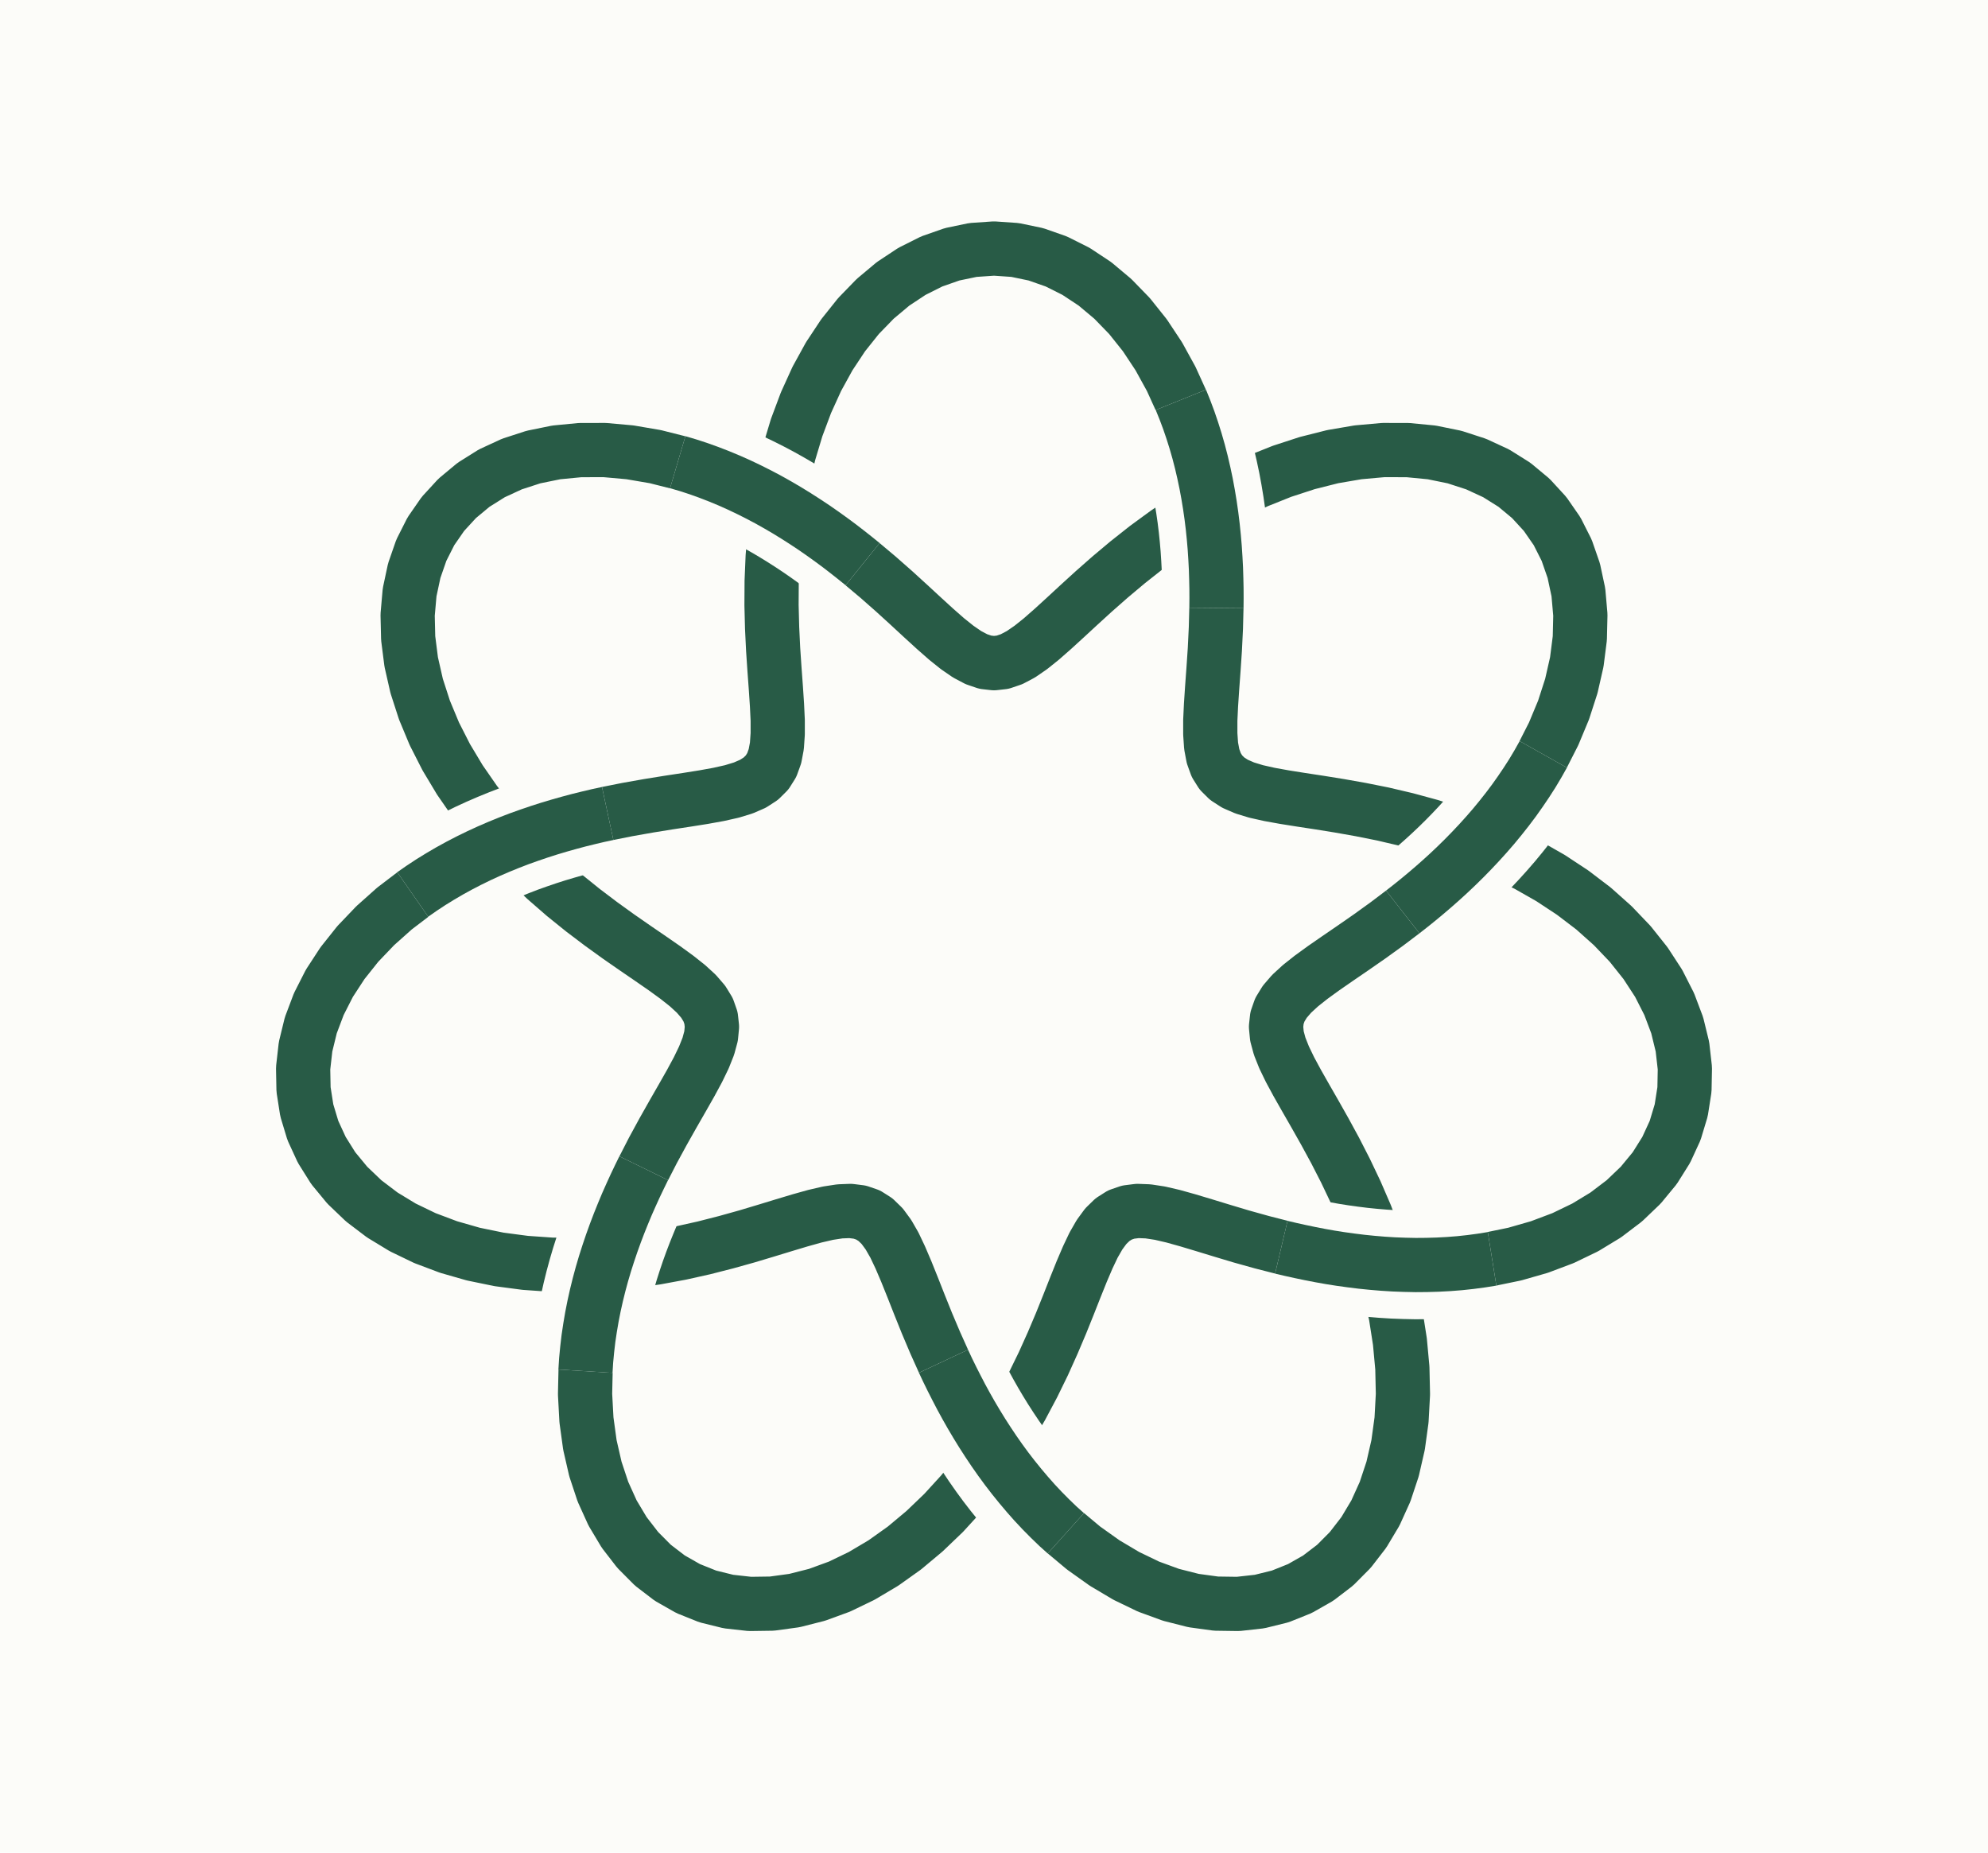
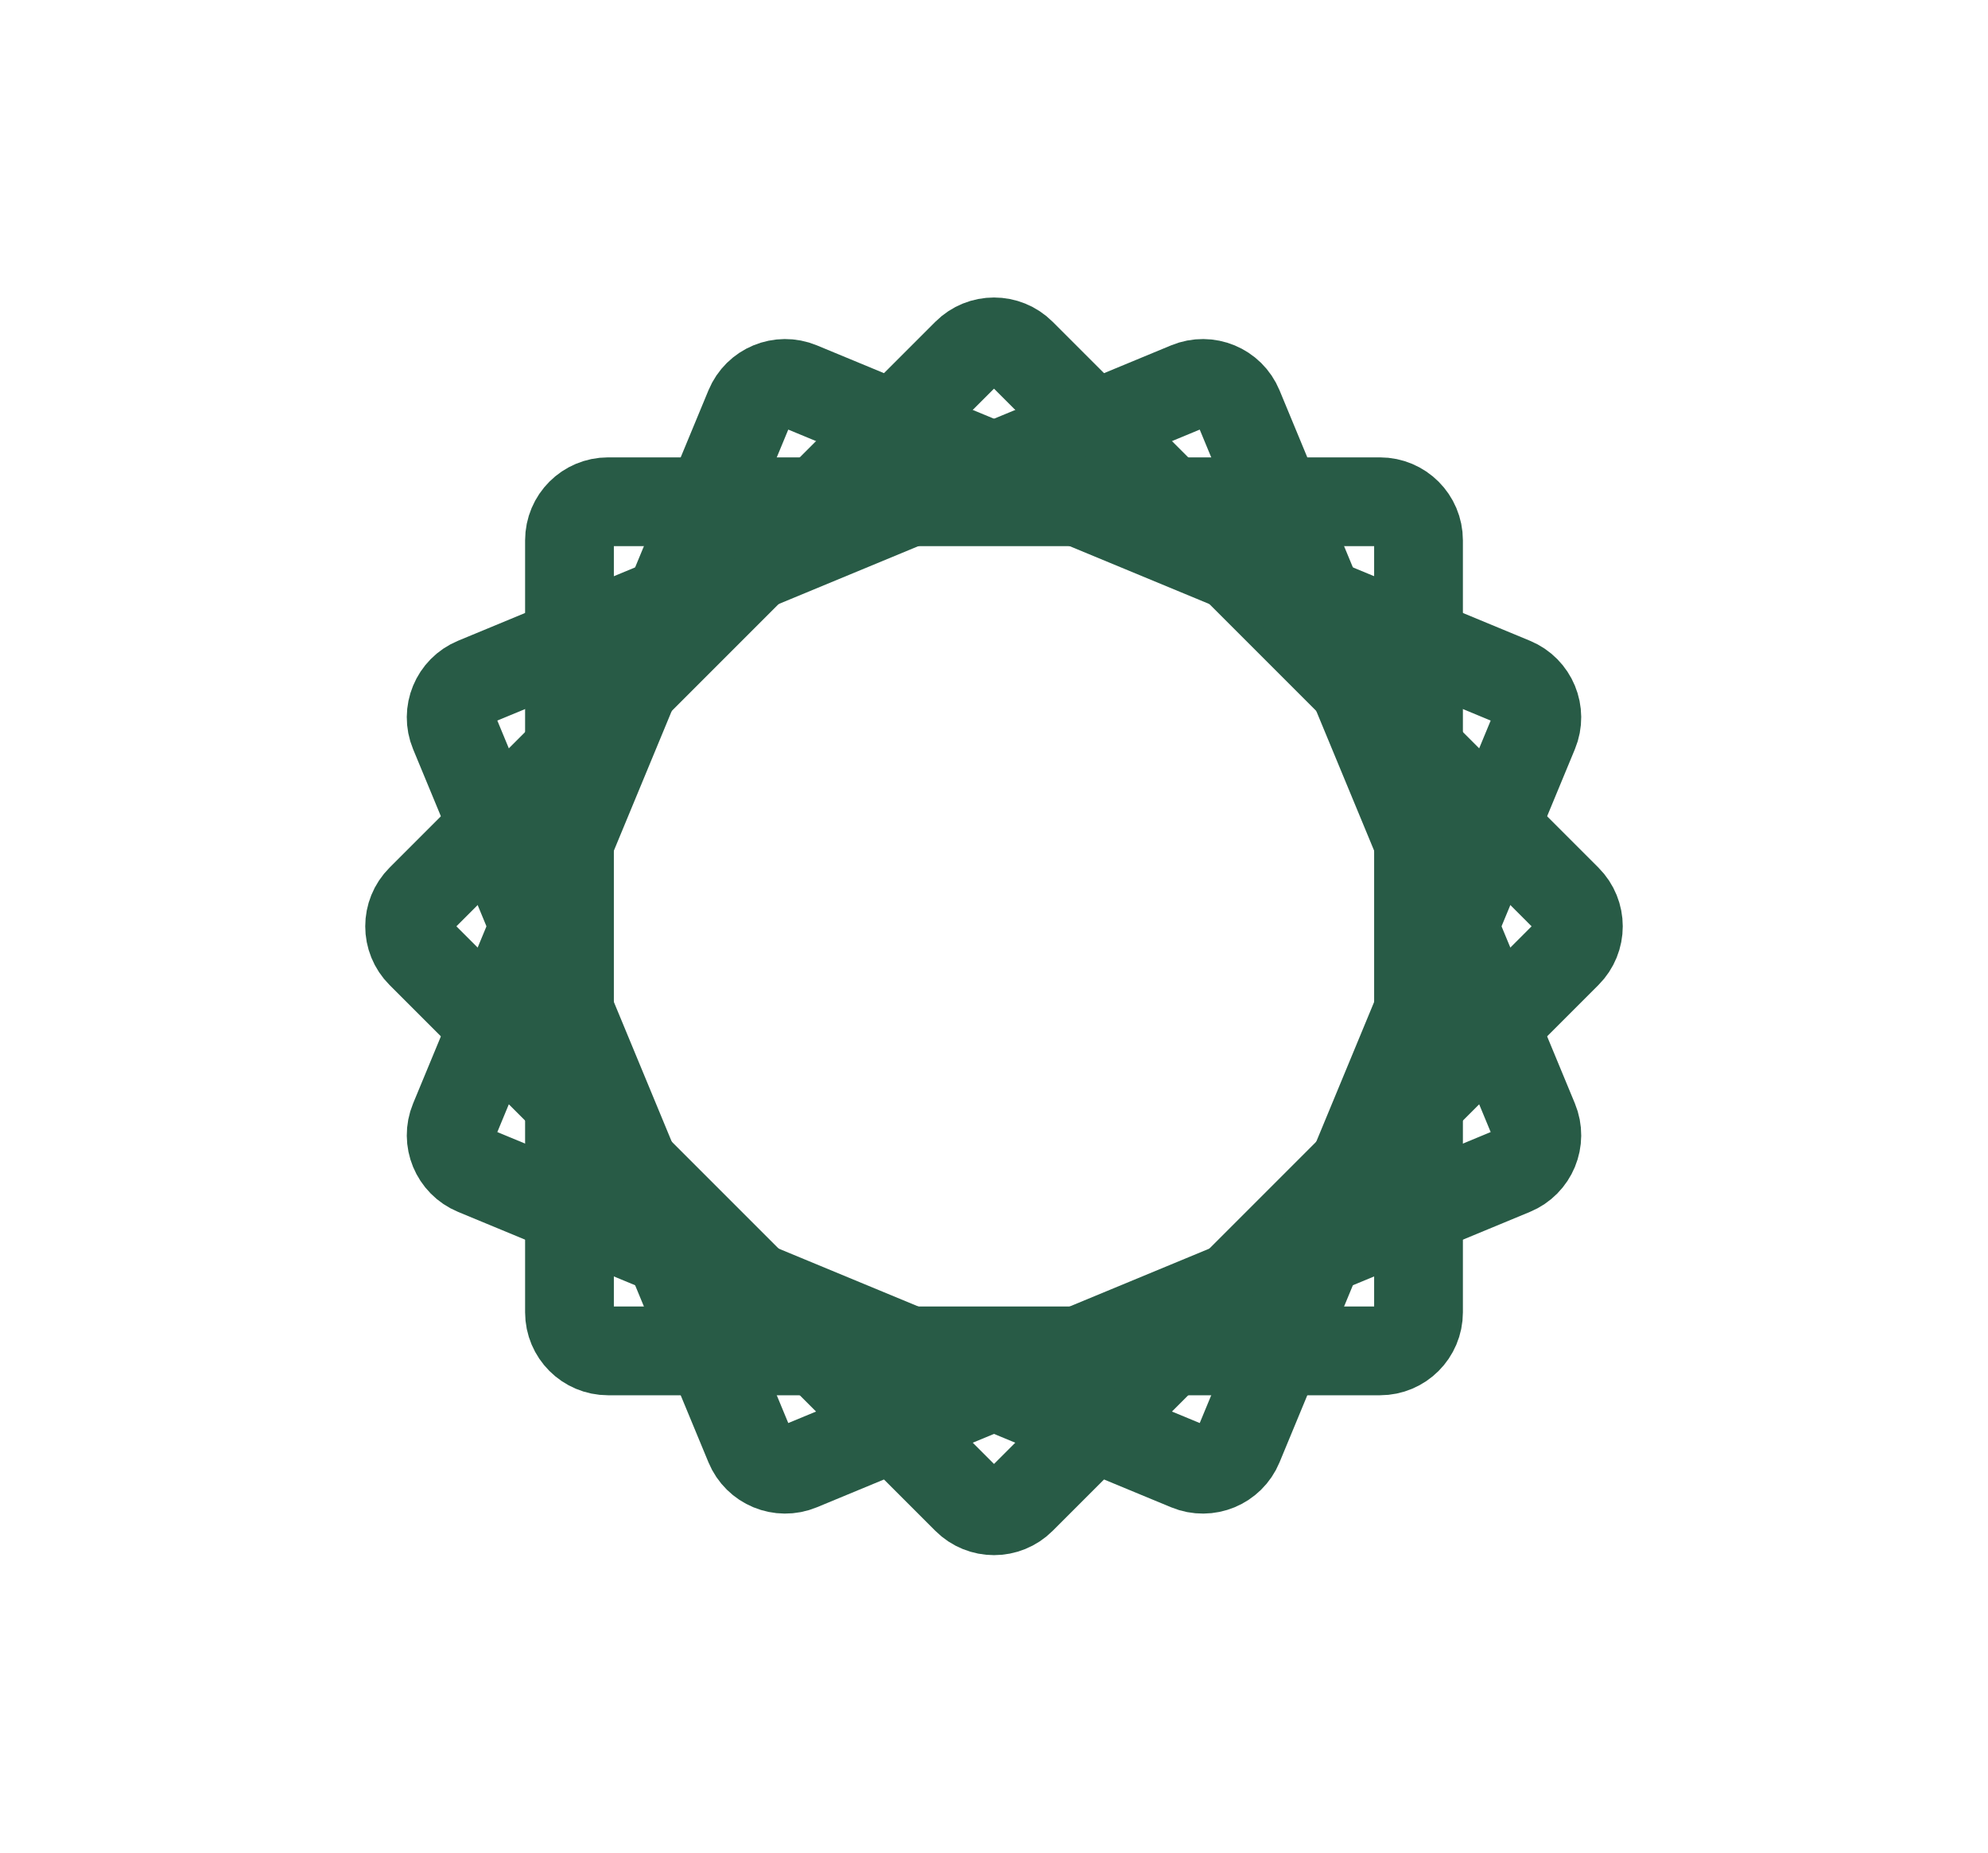
- <svg xmlns="http://www.w3.org/2000/svg" width="440" height="410" viewBox="0 0 440 410" role="img" aria-labelledby="problem-woven-7-title problem-woven-7-description">
-   <rect width="440" height="410" fill="#fcfcf9" />
-   <path d="M220.00,55.00L224.66,55.32L229.27,56.28L233.78,57.86L238.15,60.05L242.34,62.82L246.29,66.13L249.99,69.94L253.39,74.20L256.47,78.85L259.22,83.85L261.62,89.13L263.68,94.63L265.38,100.28L266.74,106.02L267.78,111.79L268.52,117.52L268.98,123.16L269.21,128.64L269.24,133.93L269.11,138.98L268.88,143.74L268.58,148.18L268.28,152.28L268.03,156.03L267.87,159.41L267.87,162.42L268.05,165.06L268.48,167.35L269.19,169.31L270.22,170.95L271.60,172.32L273.35,173.45L275.49,174.38L278.02,175.15L280.96,175.81L284.28,176.41L287.99,177.00L292.06,177.62L296.46,178.33L301.15,179.16L306.10,180.15L311.25,181.36L316.55,182.80L321.94,184.51L327.36,186.50L332.75,188.80L338.05,191.40L343.18,194.32L348.08,197.55L352.69,201.06L356.95,204.86L360.81,208.90L364.20,213.16L367.10,217.61L369.44,222.21L371.21,226.90L372.37,231.65L372.91,236.40L372.82,241.11L372.10,245.72L370.75,250.19L368.78,254.47L366.24,258.52L363.13,262.29L359.50,265.76L355.39,268.88L350.86,271.63L345.95,274.00L340.72,275.97L335.24,277.54L329.56,278.71L323.74,279.48L317.85,279.89L311.95,279.94L306.10,279.67L300.35,279.11L294.75,278.31L289.35,277.31L284.19,276.16L279.30,274.91L274.71,273.63L270.44,272.35L266.51,271.15L262.91,270.07L259.65,269.16L256.72,268.48L254.10,268.08L251.77,267.99L249.71,268.25L247.87,268.88L246.23,269.92L244.74,271.37L243.36,273.25L242.04,275.55L240.75,278.27L239.42,281.38L238.02,284.86L236.51,288.69L234.85,292.82L232.99,297.21L230.92,301.81L228.60,306.56L226.02,311.41L223.15,316.29L220.00,321.13L216.56,325.87L212.84,330.45L208.86,334.81L204.62,338.87L200.17,342.59L195.52,345.90L190.72,348.75L185.81,351.12L180.83,352.94L175.83,354.21L170.86,354.89L165.97,354.96L161.22,354.43L156.65,353.30L152.31,351.56L148.25,349.25L144.51,346.39L141.14,343.00L138.15,339.13L135.58,334.83L133.45,330.13L131.78,325.10L130.56,319.78L129.80,314.25L129.49,308.55L129.62,302.75L130.16,296.91L131.07,291.08L132.34,285.31L133.90,279.67L135.72,274.18L137.75,268.90L139.93,263.86L142.20,259.09L144.50,254.60L146.78,250.41L148.97,246.53L151.02,242.96L152.87,239.70L154.48,236.72L155.79,234.01L156.77,231.55L157.38,229.30L157.58,227.23L157.37,225.30L156.73,223.47L155.64,221.69L154.12,219.93L152.17,218.14L149.81,216.27L147.07,214.28L143.98,212.14L140.59,209.82L136.93,207.28L133.06,204.49L129.04,201.45L124.92,198.13L120.78,194.53L116.66,190.65L112.64,186.50L108.78,182.09L105.14,177.45L101.78,172.60L98.76,167.56L96.13,162.39L93.94,157.13L92.22,151.81L91.01,146.49L90.34,141.23L90.22,136.08L90.66,131.08L91.68,126.30L93.25,121.78L95.37,117.58L98.03,113.74L101.19,110.30L104.81,107.29L108.86,104.75L113.30,102.70L118.07,101.15L123.12,100.12L128.40,99.61L133.85,99.60L139.42,100.10L145.04,101.06L150.67,102.48L156.25,104.30L161.73,106.49L167.06,109.01L172.22,111.79L177.16,114.79L181.86,117.94L186.29,121.18L190.44,124.46L194.30,127.70L197.88,130.85L201.17,133.85L204.19,136.64L206.97,139.18L209.51,141.41L211.86,143.29L214.04,144.79L216.10,145.88L218.07,146.55L220.00,146.77L221.93,146.55L223.90,145.88L225.96,144.79L228.14,143.29L230.49,141.41L233.03,139.18L235.81,136.64L238.83,133.85L242.12,130.85L245.70,127.70L249.56,124.46L253.71,121.18L258.14,117.94L262.84,114.79L267.78,111.79L272.94,109.01L278.27,106.49L283.75,104.30L289.33,102.48L294.96,101.06L300.58,100.10L306.15,99.60L311.60,99.61L316.88,100.12L321.93,101.15L326.70,102.70L331.14,104.75L335.19,107.29L338.81,110.30L341.97,113.74L344.63,117.58L346.75,121.78L348.32,126.30L349.34,131.08L349.78,136.08L349.66,141.23L348.99,146.49L347.78,151.81L346.06,157.13L343.87,162.39L341.24,167.56L338.22,172.60L334.86,177.45L331.22,182.09L327.36,186.50L323.34,190.65L319.22,194.53L315.08,198.13L310.96,201.45L306.94,204.49L303.07,207.28L299.41,209.82L296.02,212.14L292.93,214.28L290.19,216.27L287.83,218.14L285.88,219.93L284.36,221.69L283.27,223.47L282.63,225.30L282.42,227.23L282.62,229.30L283.23,231.55L284.21,234.01L285.52,236.72L287.13,239.70L288.98,242.96L291.03,246.53L293.22,250.41L295.50,254.60L297.80,259.09L300.07,263.86L302.25,268.90L304.28,274.18L306.10,279.67L307.66,285.31L308.93,291.08L309.84,296.91L310.38,302.75L310.51,308.55L310.20,314.25L309.44,319.78L308.22,325.10L306.55,330.13L304.42,334.83L301.85,339.13L298.86,343.00L295.49,346.39L291.75,349.25L287.69,351.56L283.35,353.30L278.78,354.43L274.03,354.96L269.14,354.89L264.17,354.21L259.17,352.94L254.19,351.12L249.28,348.75L244.48,345.90L239.83,342.59L235.38,338.87L231.14,334.81L227.16,330.45L223.44,325.87L220.00,321.13L216.85,316.29L213.98,311.41L211.40,306.56L209.08,301.81L207.01,297.21L205.15,292.82L203.49,288.69L201.98,284.86L200.58,281.38L199.25,278.27L197.96,275.55L196.64,273.25L195.26,271.37L193.77,269.92L192.13,268.88L190.29,268.25L188.23,267.99L185.90,268.08L183.28,268.48L180.35,269.16L177.09,270.07L173.49,271.15L169.56,272.35L165.29,273.63L160.70,274.91L155.81,276.16L150.65,277.31L145.25,278.31L139.65,279.11L133.90,279.67L128.05,279.94L122.15,279.89L116.26,279.48L110.44,278.71L104.76,277.54L99.28,275.97L94.05,274.00L89.14,271.63L84.61,268.88L80.50,265.76L76.87,262.29L73.76,258.52L71.22,254.47L69.25,250.19L67.90,245.72L67.18,241.11L67.09,236.40L67.63,231.65L68.79,226.90L70.56,222.21L72.90,217.61L75.80,213.16L79.19,208.90L83.05,204.86L87.31,201.06L91.92,197.55L96.82,194.32L101.95,191.40L107.25,188.80L112.64,186.50L118.06,184.51L123.45,182.80L128.75,181.36L133.90,180.15L138.85,179.16L143.54,178.33L147.94,177.62L152.01,177.00L155.72,176.41L159.04,175.81L161.98,175.15L164.51,174.38L166.65,173.45L168.40,172.32L169.78,170.95L170.81,169.31L171.52,167.35L171.95,165.06L172.13,162.42L172.13,159.41L171.97,156.03L171.72,152.28L171.42,148.18L171.12,143.74L170.89,138.98L170.76,133.93L170.79,128.64L171.02,123.16L171.48,117.52L172.22,111.79L173.26,106.02L174.62,100.28L176.32,94.63L178.38,89.13L180.78,83.85L183.53,78.85L186.61,74.20L190.01,69.94L193.71,66.13L197.66,62.82L201.85,60.05L206.22,57.86L210.73,56.28L215.34,55.32Z" fill="none" stroke="#285b46" stroke-width="12" stroke-linejoin="round" stroke-linecap="round" />
-   <path d="M261.36,88.49L262.26,90.72L263.11,92.99L263.89,95.28L264.62,97.60L265.29,99.94L265.90,102.30L266.45,104.67L266.95,107.04L267.39,109.42L267.78,111.79L268.12,114.16L268.41,116.52L268.65,118.86L268.85,121.19L269.00,123.49L269.12,125.77L269.19,128.01L269.24,130.23L269.25,132.41L269.23,134.55" fill="none" stroke="#fcfcf9" stroke-width="24" stroke-linejoin="round" stroke-linecap="butt" />
-   <path d="M261.36,88.49L262.26,90.72L263.11,92.99L263.89,95.28L264.62,97.60L265.29,99.94L265.90,102.30L266.45,104.67L266.95,107.04L267.39,109.42L267.78,111.79L268.12,114.16L268.41,116.52L268.65,118.86L268.85,121.19L269.00,123.49L269.12,125.77L269.19,128.01L269.24,130.23L269.25,132.41L269.23,134.55" fill="none" stroke="#285b46" stroke-width="12" stroke-linejoin="round" stroke-linecap="butt" />
-   <path d="M330.24,278.59L327.86,278.97L325.47,279.29L323.06,279.55L320.63,279.74L318.20,279.87L315.77,279.94L313.34,279.96L310.91,279.91L308.50,279.82L306.10,279.67L303.71,279.47L301.35,279.23L299.01,278.94L296.70,278.62L294.42,278.26L292.17,277.86L289.96,277.43L287.80,276.98L285.67,276.51L283.59,276.02" fill="none" stroke="#fcfcf9" stroke-width="24" stroke-linejoin="round" stroke-linecap="butt" />
-   <path d="M330.24,278.59L327.86,278.97L325.47,279.29L323.06,279.55L320.63,279.74L318.20,279.87L315.77,279.94L313.34,279.96L310.91,279.91L308.50,279.82L306.10,279.67L303.71,279.47L301.35,279.23L299.01,278.94L296.70,278.62L294.42,278.26L292.17,277.86L289.96,277.43L287.80,276.98L285.67,276.51L283.59,276.02" fill="none" stroke="#285b46" stroke-width="12" stroke-linejoin="round" stroke-linecap="butt" />
-   <path d="M129.58,303.45L129.73,301.04L129.96,298.63L130.24,296.23L130.60,293.82L131.01,291.42L131.48,289.04L132.01,286.66L132.59,284.31L133.22,281.98L133.90,279.67L134.63,277.39L135.39,275.14L136.19,272.92L137.02,270.74L137.88,268.60L138.76,266.49L139.67,264.44L140.59,262.42L141.53,260.45L142.47,258.53" fill="none" stroke="#fcfcf9" stroke-width="24" stroke-linejoin="round" stroke-linecap="butt" />
-   <path d="M129.58,303.45L129.73,301.04L129.96,298.63L130.24,296.23L130.60,293.82L131.01,291.42L131.48,289.04L132.01,286.66L132.59,284.31L133.22,281.98L133.90,279.67L134.63,277.39L135.39,275.14L136.19,272.92L137.02,270.74L137.88,268.60L138.76,266.49L139.67,264.44L140.59,262.42L141.53,260.45L142.47,258.53" fill="none" stroke="#285b46" stroke-width="12" stroke-linejoin="round" stroke-linecap="butt" />
-   <path d="M150.00,102.29L152.31,102.97L154.61,103.72L156.89,104.54L159.16,105.42L161.40,106.35L163.62,107.34L165.82,108.39L167.99,109.48L170.12,110.61L172.22,111.79L174.28,113.00L176.31,114.25L178.29,115.52L180.23,116.81L182.13,118.13L183.98,119.46L185.79,120.80L187.54,122.15L189.25,123.50L190.92,124.85" fill="none" stroke="#fcfcf9" stroke-width="24" stroke-linejoin="round" stroke-linecap="butt" />
-   <path d="M150.00,102.29L152.31,102.97L154.61,103.72L156.89,104.54L159.16,105.42L161.40,106.35L163.62,107.34L165.82,108.39L167.99,109.48L170.12,110.61L172.22,111.79L174.28,113.00L176.31,114.25L178.29,115.52L180.23,116.81L182.13,118.13L183.98,119.46L185.79,120.80L187.54,122.15L189.25,123.50L190.92,124.85" fill="none" stroke="#285b46" stroke-width="12" stroke-linejoin="round" stroke-linecap="butt" />
-   <path d="M341.57,166.95L340.39,169.05L339.15,171.13L337.84,173.17L336.48,175.18L335.07,177.17L333.61,179.11L332.10,181.02L330.56,182.89L328.97,184.72L327.36,186.50L325.72,188.24L324.06,189.94L322.38,191.59L320.68,193.20L318.98,194.75L317.27,196.26L315.56,197.72L313.85,199.14L312.16,200.50L310.47,201.82" fill="none" stroke="#fcfcf9" stroke-width="24" stroke-linejoin="round" stroke-linecap="butt" />
-   <path d="M341.57,166.95L340.39,169.05L339.15,171.13L337.84,173.17L336.48,175.18L335.07,177.17L333.61,179.11L332.10,181.02L330.56,182.89L328.97,184.72L327.36,186.50L325.72,188.24L324.06,189.94L322.38,191.59L320.68,193.20L318.98,194.75L317.27,196.26L315.56,197.72L313.85,199.14L312.16,200.50L310.47,201.82" fill="none" stroke="#285b46" stroke-width="12" stroke-linejoin="round" stroke-linecap="butt" />
-   <path d="M235.90,339.33L234.11,337.72L232.37,336.04L230.66,334.31L229.00,332.54L227.39,330.72L225.82,328.86L224.29,326.97L222.81,325.05L221.38,323.10L220.00,321.13L218.67,319.14L217.38,317.14L216.15,315.14L214.96,313.13L213.82,311.12L212.73,309.12L211.69,307.12L210.69,305.15L209.73,303.19L208.82,301.25" fill="none" stroke="#fcfcf9" stroke-width="24" stroke-linejoin="round" stroke-linecap="butt" />
-   <path d="M235.90,339.33L234.11,337.72L232.37,336.04L230.66,334.31L229.00,332.54L227.39,330.72L225.82,328.86L224.29,326.97L222.81,325.05L221.38,323.10L220.00,321.13L218.67,319.14L217.38,317.14L216.15,315.14L214.96,313.13L213.82,311.12L212.73,309.12L211.69,307.12L210.69,305.15L209.73,303.19L208.82,301.25" fill="none" stroke="#285b46" stroke-width="12" stroke-linejoin="round" stroke-linecap="butt" />
-   <path d="M91.35,197.95L93.33,196.57L95.35,195.24L97.41,193.97L99.51,192.74L101.64,191.57L103.80,190.45L105.99,189.38L108.19,188.37L110.41,187.41L112.64,186.50L114.87,185.64L117.11,184.84L119.34,184.08L121.56,183.37L123.77,182.71L125.97,182.09L128.14,181.51L130.29,180.98L132.41,180.48L134.50,180.03" fill="none" stroke="#fcfcf9" stroke-width="24" stroke-linejoin="round" stroke-linecap="butt" />
-   <path d="M91.35,197.95L93.33,196.57L95.35,195.24L97.41,193.97L99.51,192.74L101.64,191.57L103.80,190.45L105.99,189.38L108.19,188.37L110.41,187.41L112.64,186.50L114.87,185.64L117.11,184.84L119.34,184.08L121.56,183.37L123.77,182.71L125.97,182.09L128.14,181.51L130.29,180.98L132.41,180.48L134.50,180.03" fill="none" stroke="#285b46" stroke-width="12" stroke-linejoin="round" stroke-linecap="butt" />
+ <svg xmlns="http://www.w3.org/2000/svg" width="440" height="410" viewBox="0 0 48 48" role="img" aria-labelledby="title desc">
+   <g fill="none" stroke="#285b46" stroke-width="2.3" stroke-linecap="round" stroke-linejoin="round">
+     <rect x="13" y="13" width="22" height="22" rx="1" transform="rotate(45 24 24)" />
+     <rect x="13" y="13" width="22" height="22" rx="1" transform="rotate(67.5 24 24)" />
+     <rect x="13" y="13" width="22" height="22" rx="1" transform="rotate(90 24 24)" />
+     <rect x="13" y="13" width="22" height="22" rx="1" transform="rotate(112.5 24 24)" />
+   </g>
</svg>
